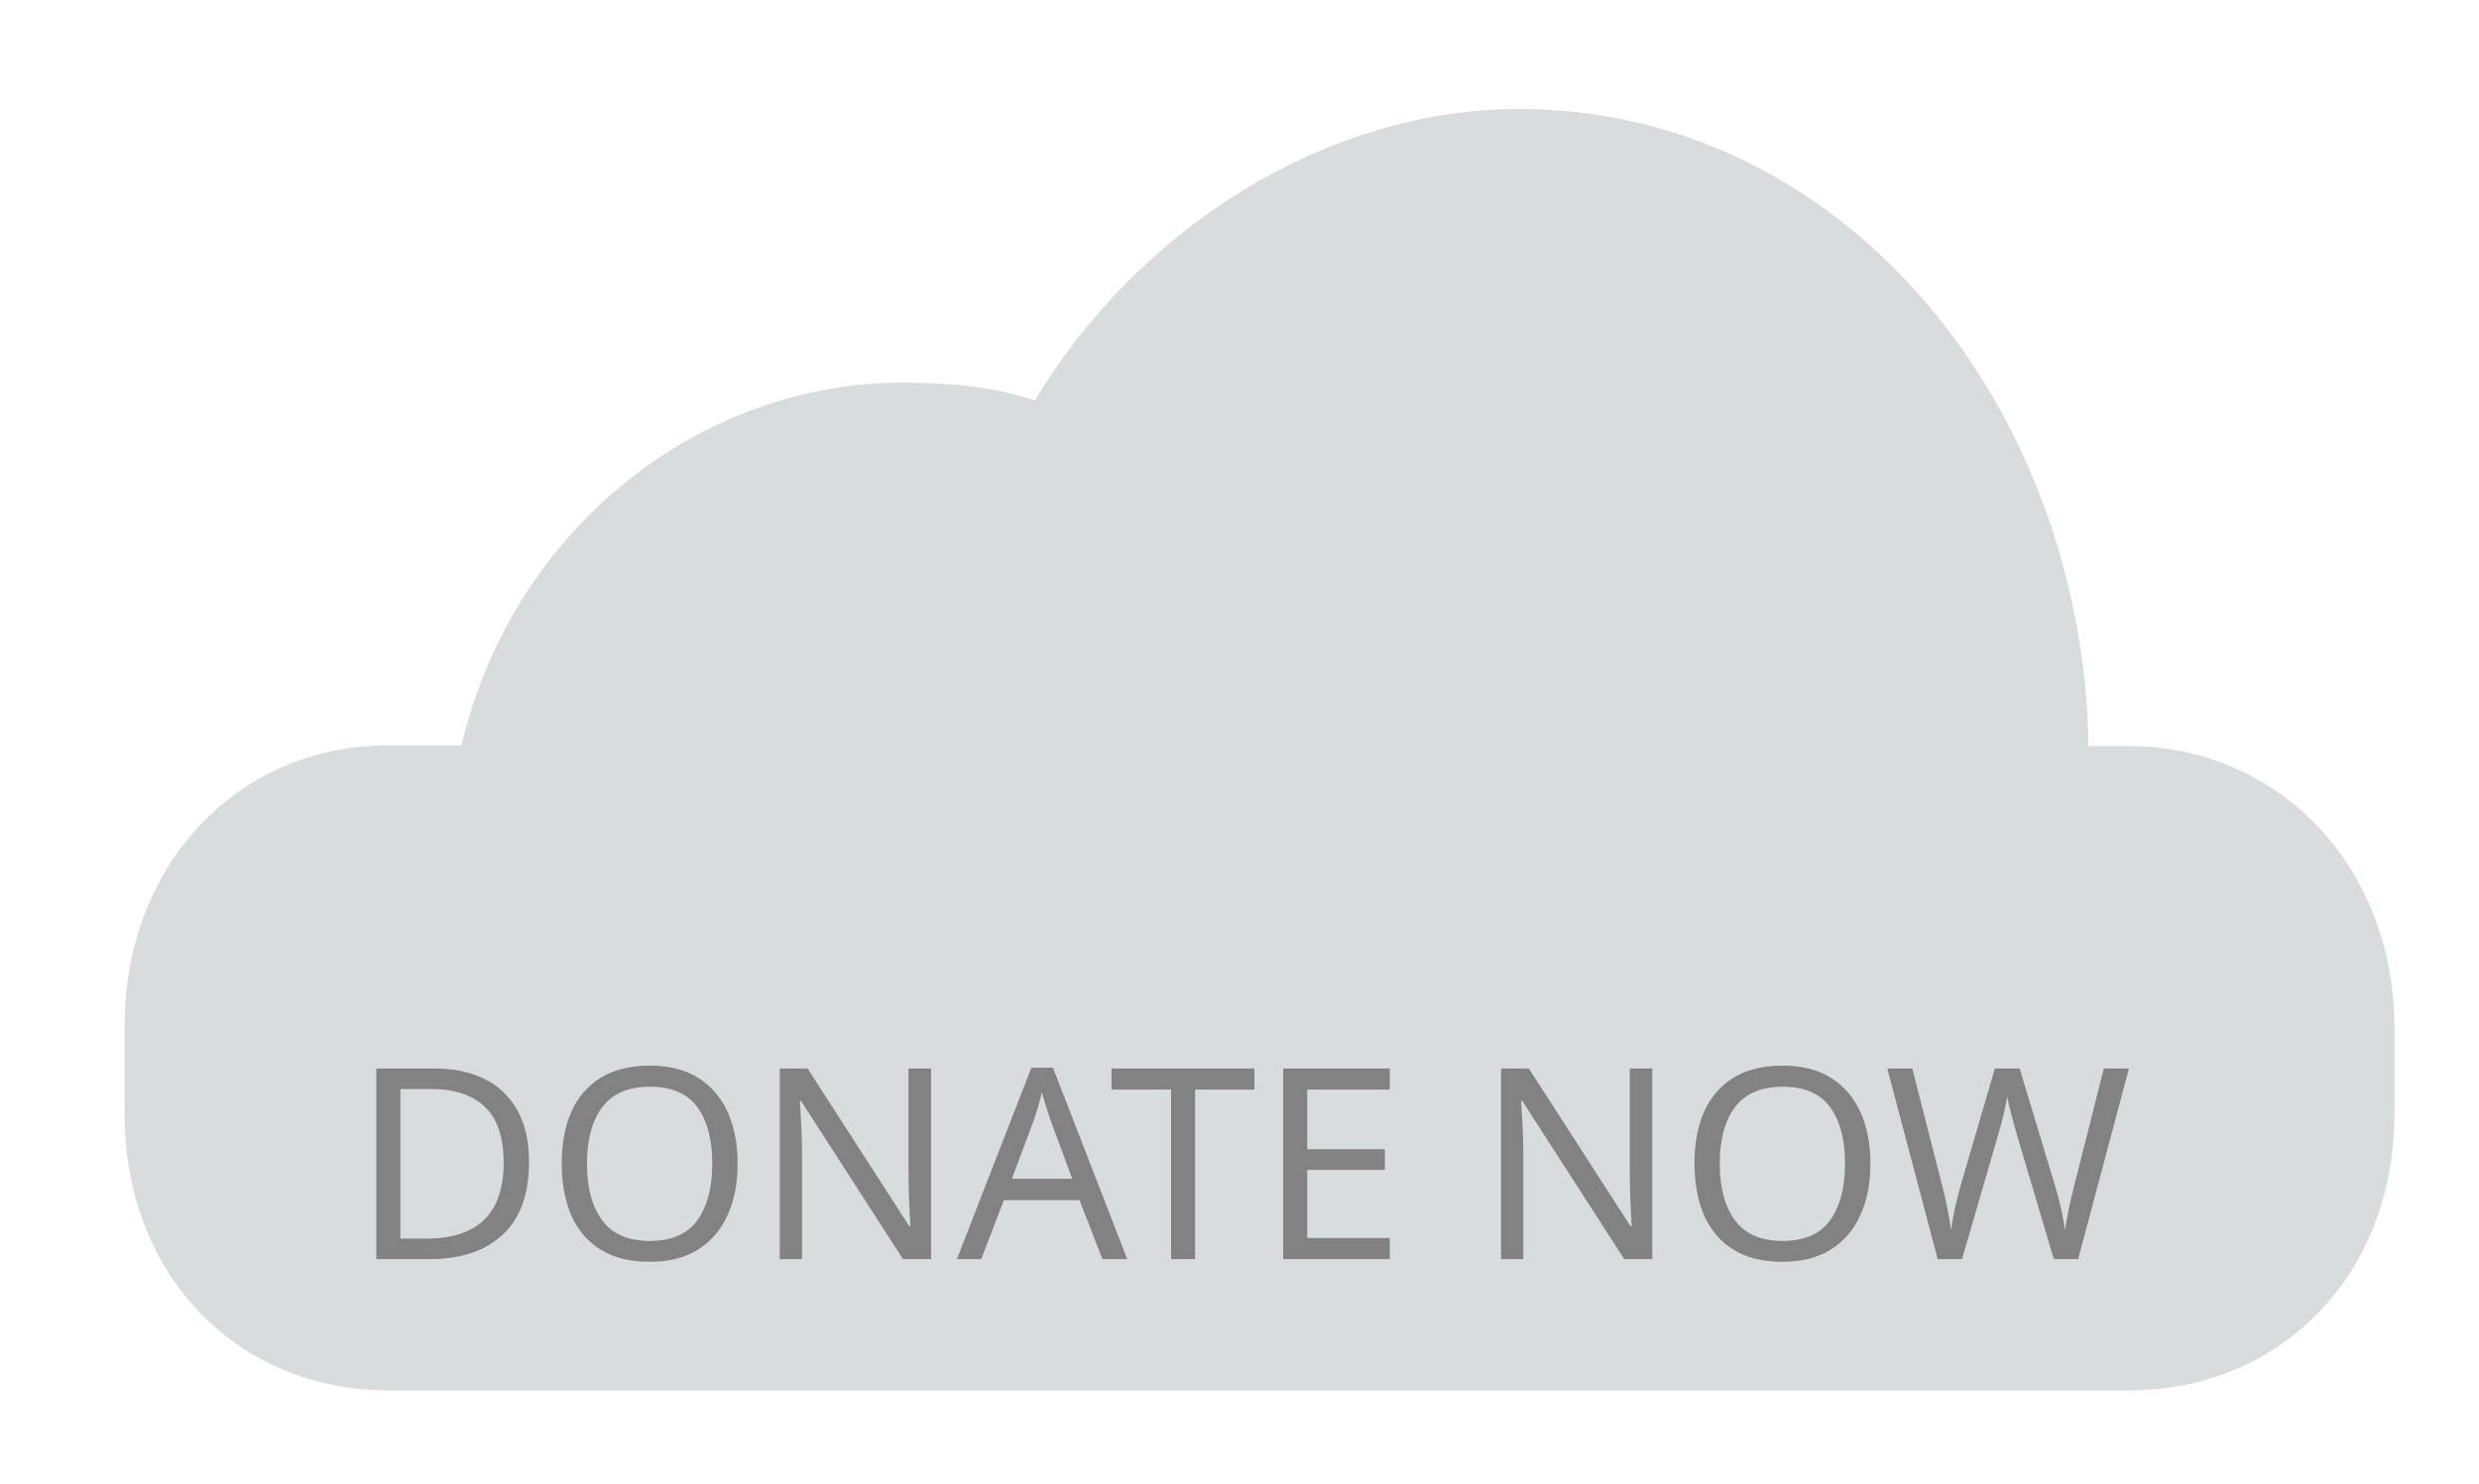
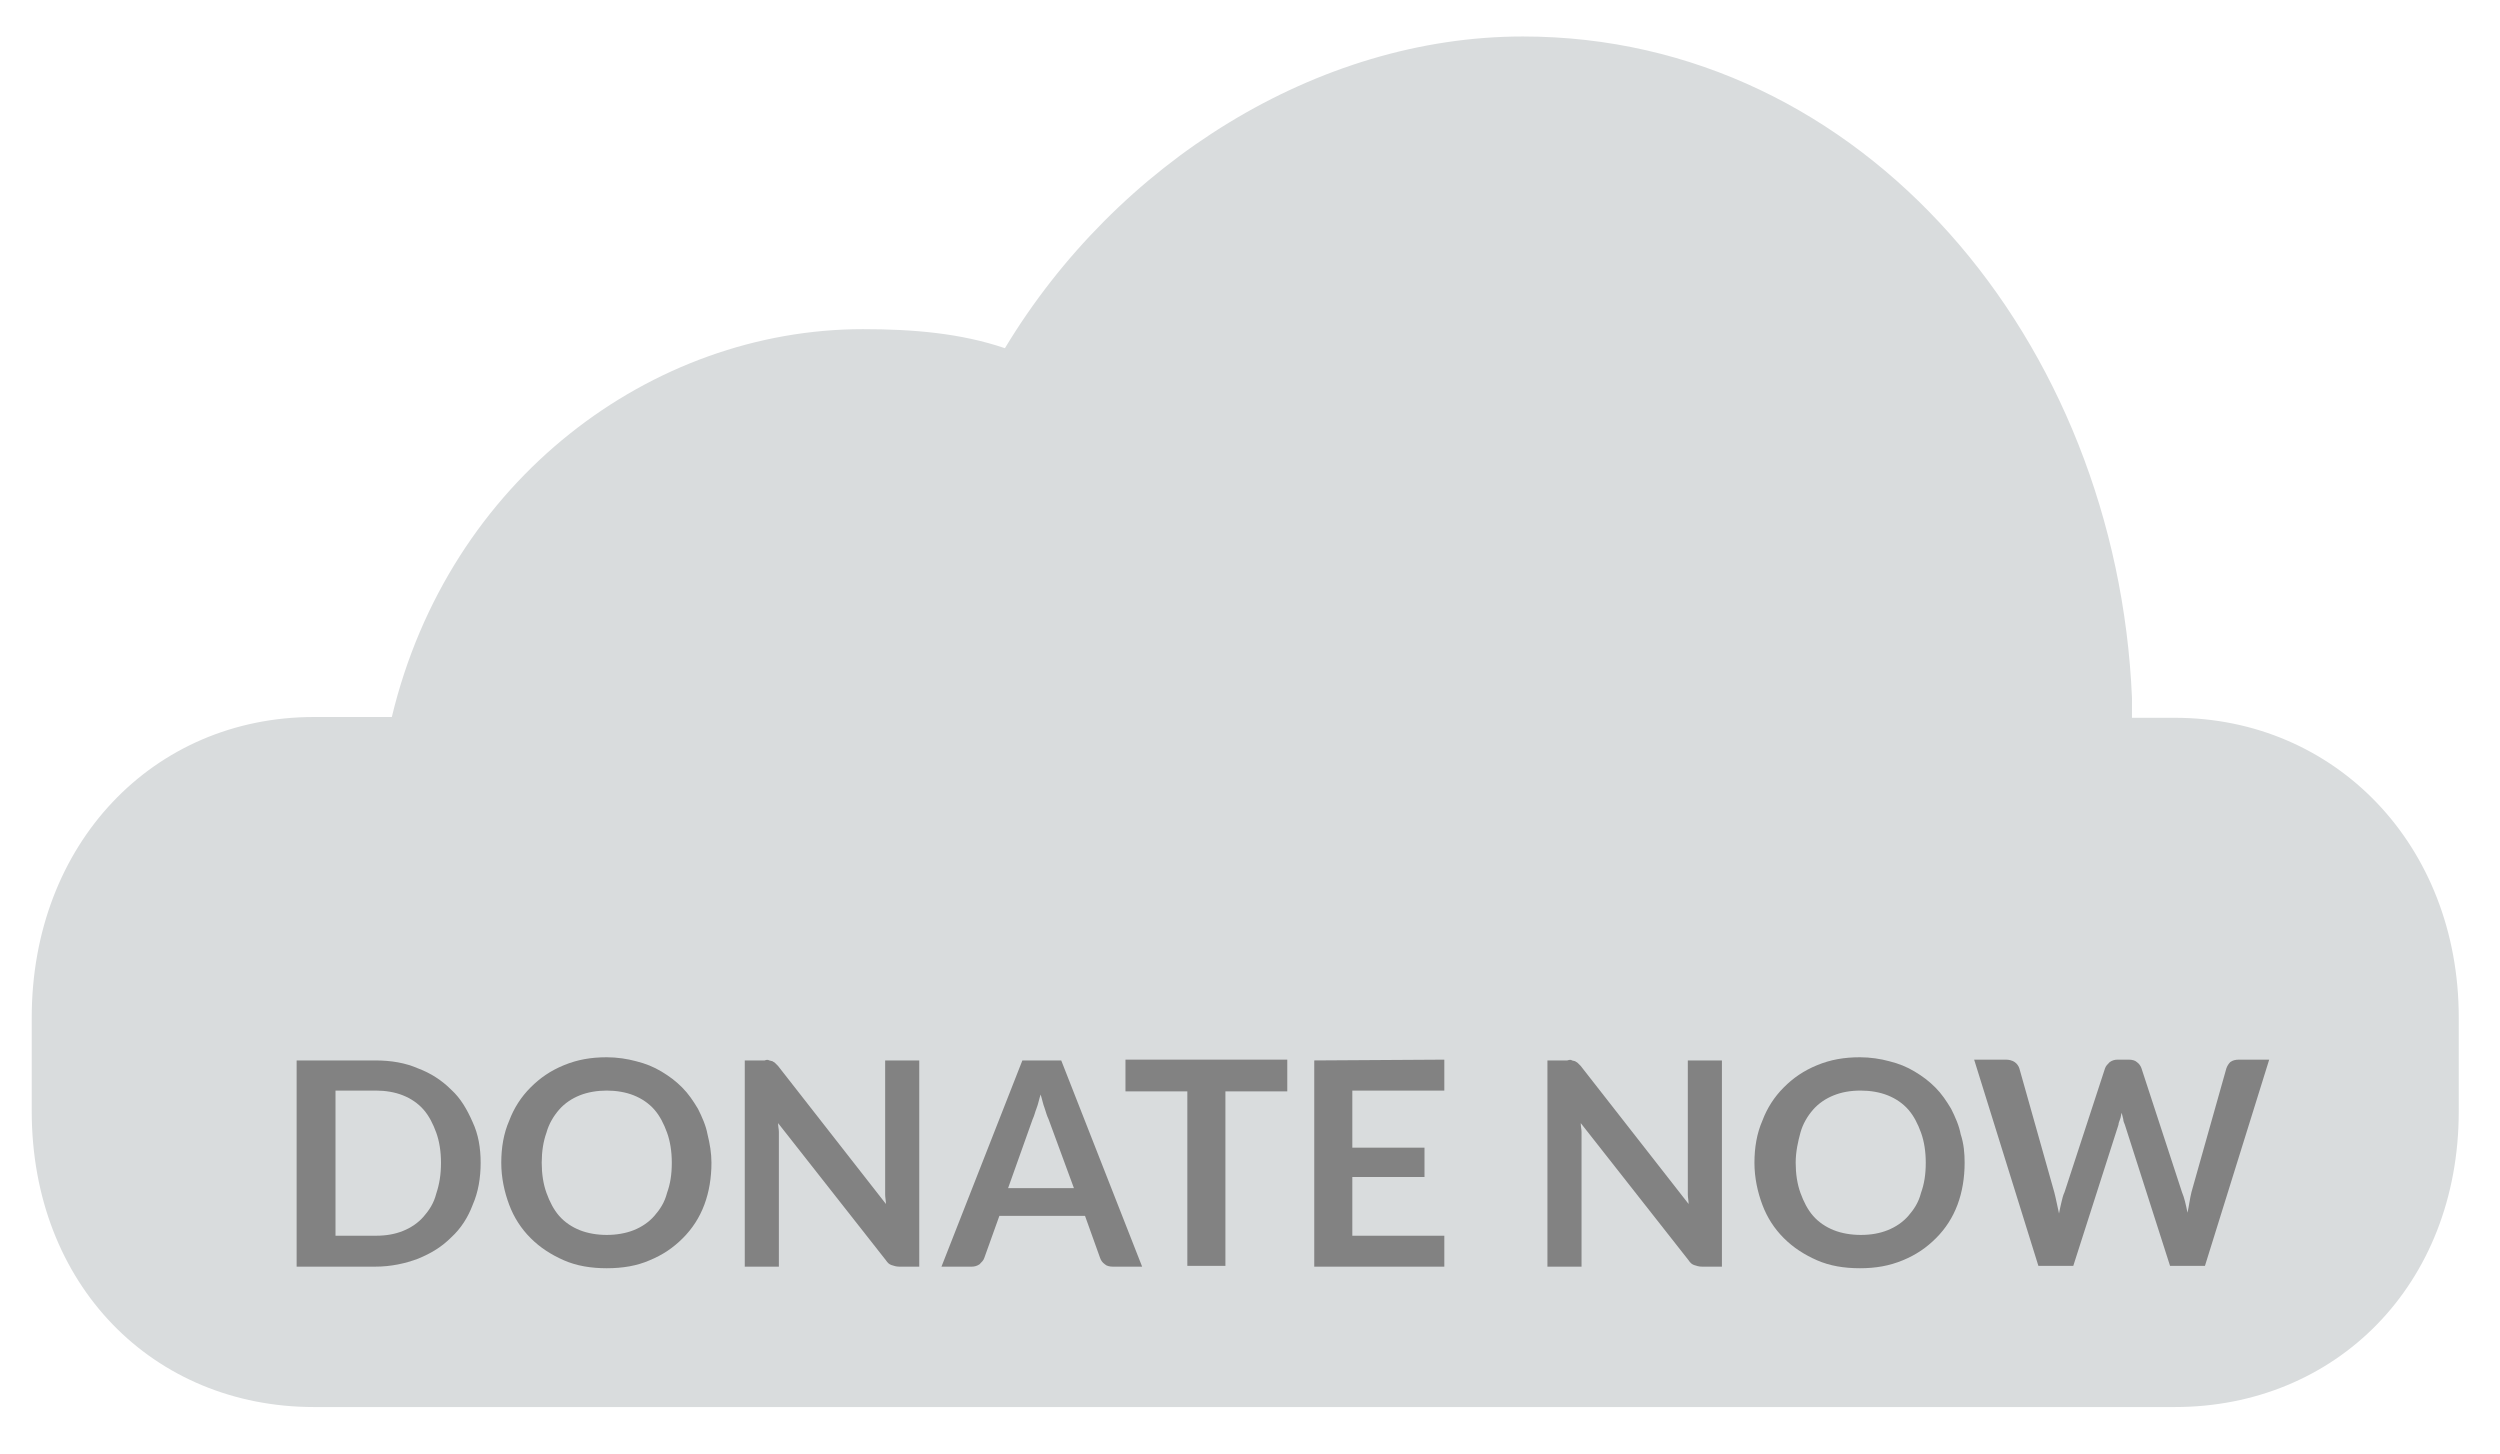
- <svg xmlns="http://www.w3.org/2000/svg" version="1.1" id="Layer_1" x="0px" y="0px" viewBox="0 0 334.2 200" style="enable-background:new 0 0 334.2 200;" xml:space="preserve">
+ <svg xmlns="http://www.w3.org/2000/svg" version="1.1" id="Layer_1" x="0px" y="0px" viewBox="-641 659.8 315.2 183.2" style="enable-background:new -641 659.8 315.2 183.2;" xml:space="preserve">
  <style type="text/css">
	.st0{fill:#D9DCDD;}
	.st1{fill:#828282;}
- 	.st2{font-family:'Lato-Bold';}
- 	.st3{font-size:21px;}
- 	.st4{font-size:36px;}
</style>
-   <path class="st0" d="M286.9,100.6h-5.4c0,0,0-2,0-2.5c-1.9-44.9-33.7-83.4-76.7-83.4c-25.9,0-51.2,15.9-65.3,39.3  c-5.6-1.9-11.6-2.4-17.9-2.4c-26.6,0-52.2,18.9-59.4,48.9h-9.8c-20.3,0-35.6,16-35.6,37.9v11.8c0,21.9,15.3,37.3,35.6,37.3h234.6  c20.3,0,35.8-15.4,35.8-37.3v-11.8C322.7,116.7,307.1,100.6,286.9,100.6z" />
-   <text transform="matrix(1 0 0 1 42.1394 169.7945)">
-     <tspan x="0" y="0" class="st1 st2 st3"> </tspan>
-     <tspan x="5.1" y="0" class="st1 st2 st4">DONATE NOW</tspan>
-   </text>
+   <path class="st0" d="M-366.8,750.3h-5.4c0,0,0-2,0-2.5c-1.9-44.9-33.8-83.4-76.8-83.4c-25.9,0-51.2,15.9-65.3,39.3  c-5.6-1.9-11.6-2.4-17.9-2.4c-26.6,0-52.2,18.9-59.4,48.9h-9.8c-20.3,0-35.6,16-35.6,37.9v11.8c0,21.9,15.3,37.3,35.6,37.3h234.6  c20.3,0,35.8-15.4,35.8-37.3v-11.8C-331,766.3-346.6,750.3-366.8,750.3z" />
+   <g>
+     <path class="st1" d="M-580.4,806.4c0,1.9-0.3,3.7-1,5.3c-0.6,1.6-1.5,3-2.7,4.1c-1.2,1.2-2.5,2-4.2,2.7c-1.6,0.6-3.4,1-5.4,1h-9.9   v-26h9.9c2,0,3.8,0.3,5.4,1c1.6,0.6,3,1.5,4.2,2.7c1.2,1.1,2,2.5,2.7,4.1C-580.7,802.8-580.4,804.5-580.4,806.4z M-585.4,806.4   c0-1.4-0.2-2.7-0.6-3.8c-0.4-1.1-0.9-2.1-1.6-2.9c-0.7-0.8-1.6-1.4-2.6-1.8c-1-0.4-2.2-0.6-3.4-0.6h-5.1v18.3h5.1   c1.3,0,2.4-0.2,3.4-0.6s1.9-1,2.6-1.8c0.7-0.8,1.3-1.7,1.6-2.9C-585.6,809.1-585.4,807.9-585.4,806.4z" />
+     <path class="st1" d="M-551.3,806.4c0,1.9-0.3,3.7-0.9,5.3c-0.6,1.6-1.5,3-2.7,4.2c-1.2,1.2-2.5,2.1-4.2,2.8c-1.6,0.7-3.4,1-5.4,1   s-3.8-0.3-5.4-1c-1.6-0.7-3-1.6-4.2-2.8c-1.2-1.2-2.1-2.6-2.7-4.2c-0.6-1.6-1-3.4-1-5.3c0-1.9,0.3-3.7,1-5.3c0.6-1.6,1.5-3,2.7-4.2   c1.2-1.2,2.5-2.1,4.2-2.8c1.7-0.7,3.4-1,5.4-1c1.3,0,2.6,0.2,3.7,0.5c1.2,0.3,2.2,0.7,3.2,1.3c1,0.6,1.8,1.2,2.6,2   c0.8,0.8,1.4,1.7,2,2.7c0.5,1,1,2.1,1.2,3.2C-551.5,804-551.3,805.2-551.3,806.4z M-556.3,806.4c0-1.4-0.2-2.7-0.6-3.8   c-0.4-1.1-0.9-2.1-1.6-2.9s-1.6-1.4-2.6-1.8c-1-0.4-2.2-0.6-3.4-0.6s-2.4,0.2-3.4,0.6c-1,0.4-1.9,1-2.6,1.8s-1.3,1.8-1.6,2.9   c-0.4,1.1-0.6,2.4-0.6,3.8c0,1.4,0.2,2.7,0.6,3.8c0.4,1.1,0.9,2.1,1.6,2.9s1.6,1.4,2.6,1.8c1,0.4,2.2,0.6,3.4,0.6s2.4-0.2,3.4-0.6   c1-0.4,1.9-1,2.6-1.8c0.7-0.8,1.3-1.7,1.6-2.9C-556.5,809.1-556.3,807.9-556.3,806.4z" />
+     <path class="st1" d="M-544,793.5c0.1,0,0.3,0.1,0.4,0.1c0.1,0.1,0.2,0.1,0.3,0.2c0.1,0.1,0.2,0.2,0.4,0.4l13.6,17.4   c0-0.4-0.1-0.8-0.1-1.2c0-0.4,0-0.8,0-1.1v-15.8h4.3v26h-2.5c-0.4,0-0.7-0.1-1-0.2c-0.3-0.1-0.5-0.3-0.7-0.6l-13.6-17.3   c0,0.4,0.1,0.8,0.1,1.1c0,0.4,0,0.7,0,1v16h-4.3v-26h2.5C-544.3,793.4-544.2,793.4-544,793.5z" />
+     <path class="st1" d="M-497,819.5h-3.7c-0.4,0-0.8-0.1-1-0.3c-0.3-0.2-0.5-0.5-0.6-0.8l-1.9-5.3H-515l-1.9,5.3   c-0.1,0.3-0.3,0.5-0.6,0.8c-0.3,0.2-0.6,0.3-1,0.3h-3.8l10.2-26h4.9L-497,819.5z M-513.9,809.6h8.3l-3.2-8.7   c-0.2-0.4-0.3-0.8-0.5-1.4c-0.2-0.5-0.3-1.1-0.5-1.7c-0.2,0.6-0.3,1.2-0.5,1.7c-0.2,0.5-0.3,1-0.5,1.4L-513.9,809.6z" />
+     <path class="st1" d="M-478.7,793.4v4h-7.8v22h-4.8v-22h-7.8v-4H-478.7z" />
+     <path class="st1" d="M-458.9,793.4v3.9h-11.6v7.2h9.1v3.7h-9.1v7.4h11.6v3.9h-16.4v-26L-458.9,793.4L-458.9,793.4z" />
+     <path class="st1" d="M-442.8,793.5c0.1,0,0.3,0.1,0.4,0.1c0.1,0.1,0.2,0.1,0.3,0.2c0.1,0.1,0.2,0.2,0.4,0.4l13.6,17.4   c0-0.4-0.1-0.8-0.1-1.2c0-0.4,0-0.8,0-1.1v-15.8h4.3v26h-2.5c-0.4,0-0.7-0.1-1-0.2c-0.3-0.1-0.5-0.3-0.7-0.6l-13.6-17.3   c0,0.4,0.1,0.8,0.1,1.1c0,0.3,0,0.7,0,1v16h-4.3v-26h2.5C-443.1,793.4-442.9,793.4-442.8,793.5z" />
+     <path class="st1" d="M-393.3,806.4c0,1.9-0.3,3.7-0.9,5.3c-0.6,1.6-1.5,3-2.7,4.2c-1.2,1.2-2.5,2.1-4.2,2.8c-1.7,0.7-3.4,1-5.4,1   s-3.8-0.3-5.4-1c-1.6-0.7-3-1.6-4.2-2.8c-1.2-1.2-2.1-2.6-2.7-4.2c-0.6-1.6-1-3.4-1-5.3c0-1.9,0.3-3.7,1-5.3c0.6-1.6,1.5-3,2.7-4.2   c1.2-1.2,2.5-2.1,4.2-2.8c1.7-0.7,3.4-1,5.4-1c1.3,0,2.6,0.2,3.7,0.5c1.2,0.3,2.2,0.7,3.2,1.3c1,0.6,1.8,1.2,2.6,2   c0.8,0.8,1.4,1.7,2,2.7c0.5,1,1,2.1,1.2,3.2C-393.4,804-393.3,805.2-393.3,806.4z M-398.2,806.4c0-1.4-0.2-2.7-0.6-3.8   c-0.4-1.1-0.9-2.1-1.6-2.9c-0.7-0.8-1.6-1.4-2.6-1.8c-1-0.4-2.2-0.6-3.4-0.6c-1.3,0-2.4,0.2-3.4,0.6c-1,0.4-1.9,1-2.6,1.8   s-1.3,1.8-1.6,2.9c-0.3,1.1-0.6,2.4-0.6,3.8c0,1.4,0.2,2.7,0.6,3.8c0.4,1.1,0.9,2.1,1.6,2.9s1.6,1.4,2.6,1.8c1,0.4,2.2,0.6,3.4,0.6   c1.3,0,2.4-0.2,3.4-0.6c1-0.4,1.9-1,2.6-1.8c0.7-0.8,1.3-1.7,1.6-2.9C-398.4,809.1-398.2,807.9-398.2,806.4z" />
+     <path class="st1" d="M-392.1,793.4h4c0.4,0,0.8,0.1,1.1,0.3s0.5,0.5,0.6,0.8l4.4,15.6c0.1,0.4,0.2,0.8,0.3,1.3   c0.1,0.5,0.2,0.9,0.3,1.4c0.1-0.5,0.2-1,0.3-1.4c0.1-0.4,0.2-0.9,0.4-1.3l5.1-15.6c0.1-0.3,0.3-0.5,0.6-0.8c0.3-0.2,0.6-0.3,1-0.3   h1.4c0.4,0,0.8,0.1,1,0.3c0.3,0.2,0.5,0.5,0.6,0.8l5.1,15.6c0.3,0.7,0.5,1.6,0.7,2.6c0.2-0.9,0.3-1.8,0.5-2.6l4.4-15.6   c0.1-0.3,0.3-0.6,0.5-0.8c0.3-0.2,0.6-0.3,1.1-0.3h3.8l-8.1,26h-4.4l-5.7-17.8c-0.1-0.2-0.2-0.5-0.2-0.7c-0.1-0.3-0.1-0.5-0.2-0.8   c-0.1,0.3-0.1,0.6-0.2,0.8c-0.1,0.3-0.2,0.5-0.2,0.7l-5.7,17.8h-4.4L-392.1,793.4z" />
+   </g>
</svg>
